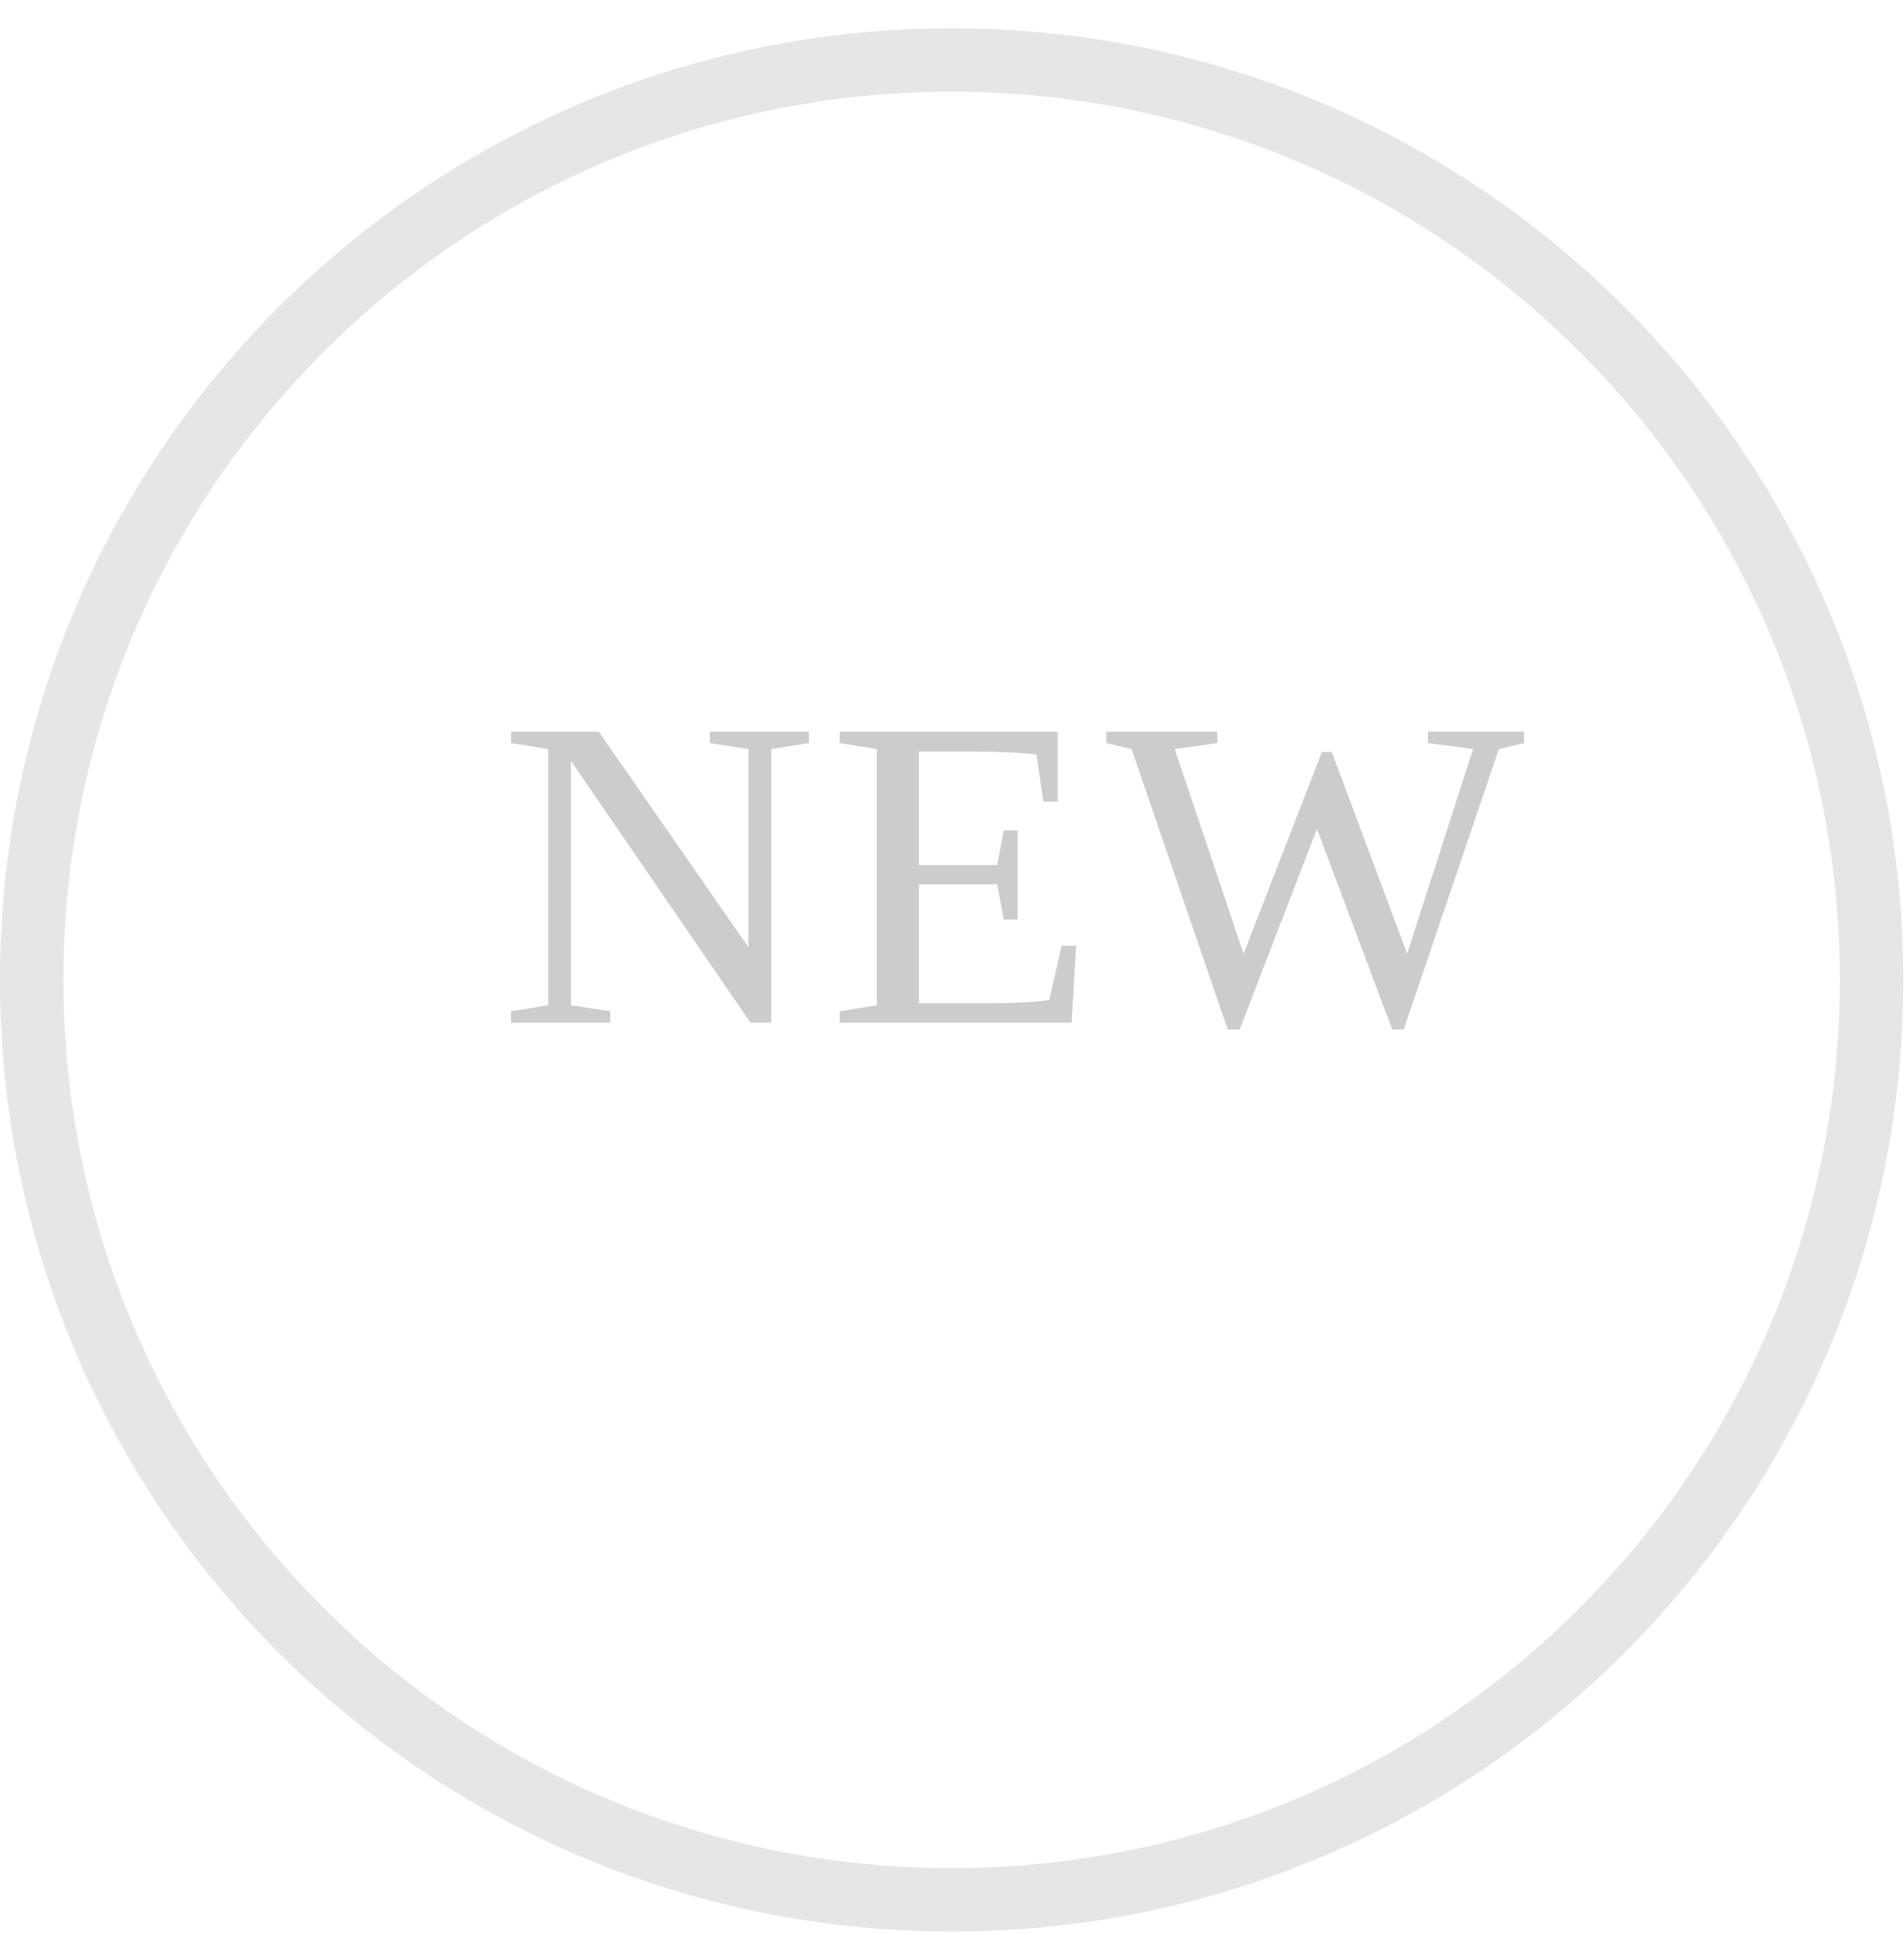
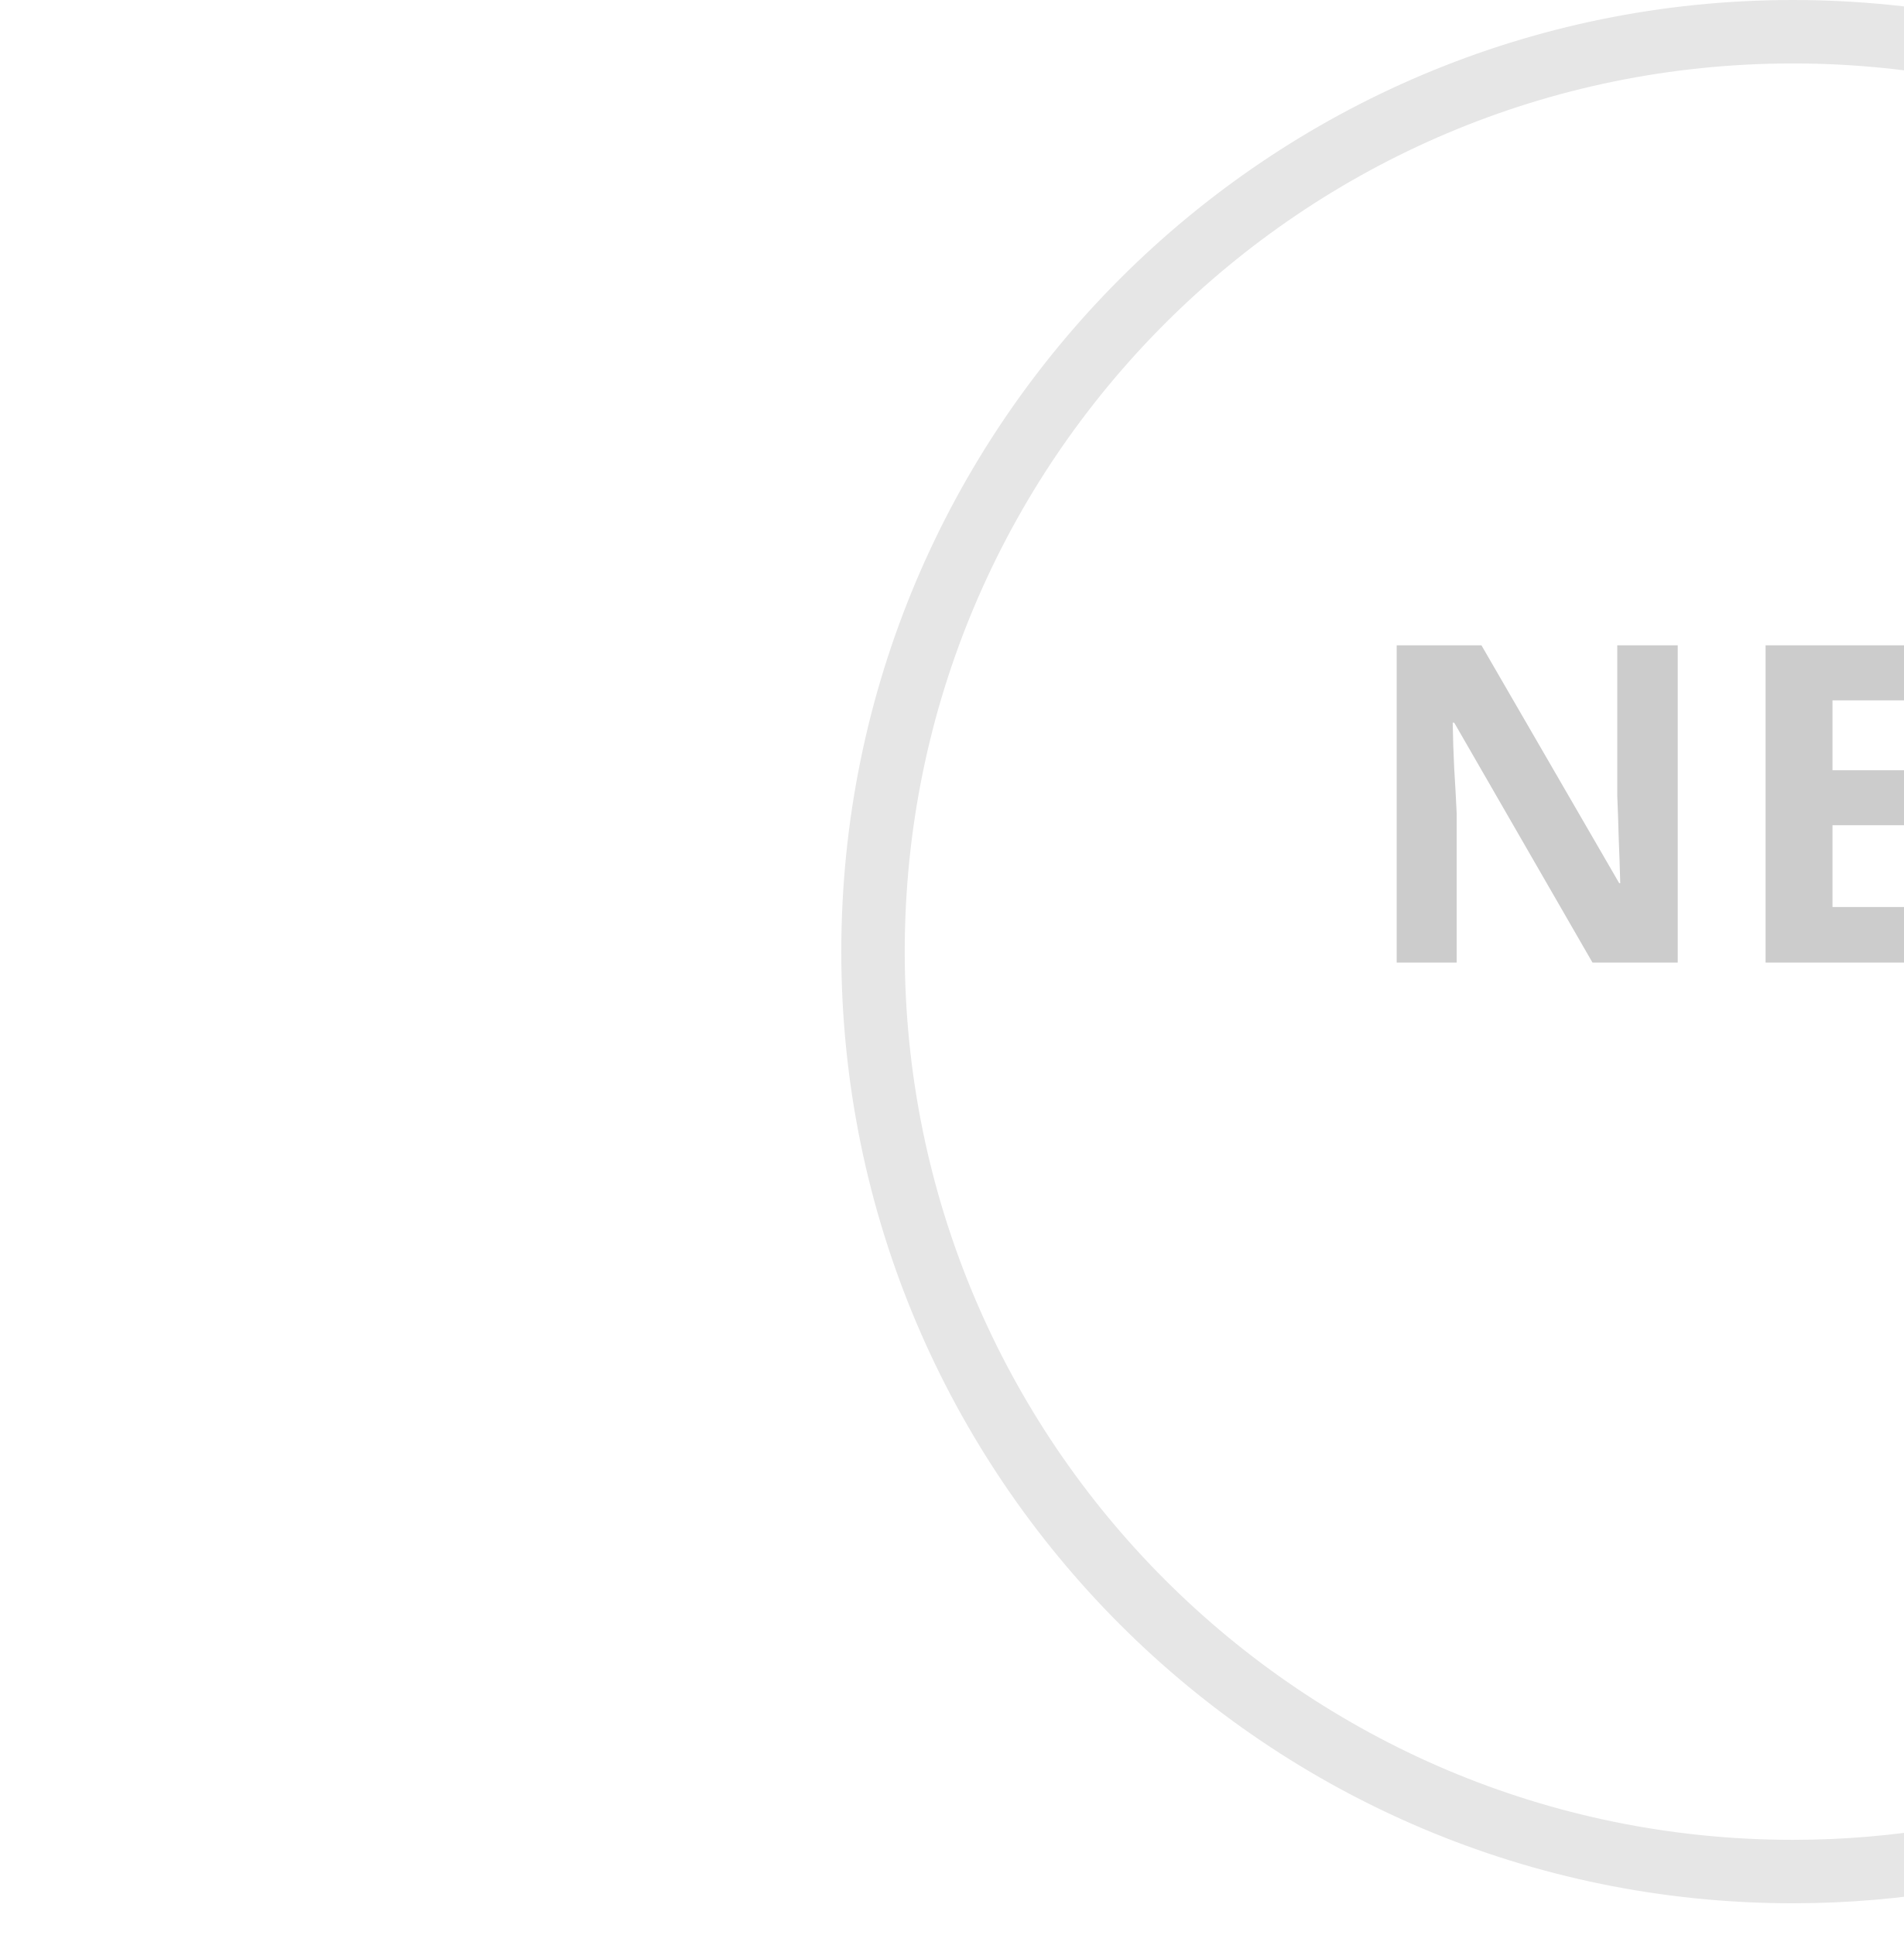
<svg xmlns="http://www.w3.org/2000/svg" width="60px" height="61px" viewBox="0 0 60 61" version="1.1">
-   <g id="Pages" stroke="none" stroke-width="1" fill="none" fill-rule="evenodd">
-     <g id="Catalog" transform="translate(-1213, -1078)">
-       <g id="items" transform="translate(539, 544)">
-         <g id="Group" transform="translate(647.4782, 533)">
-           <path d="M56.522,2.891 C40.506,2.891 27.522,15.874 27.522,31.891 C27.522,47.907 40.506,60.891 56.522,60.891 C72.538,60.891 85.522,47.907 85.522,31.891 C85.522,15.874 72.538,2.891 56.522,2.891 Z" id="Shape-2" stroke="#000000" stroke-width="2" fill-opacity="0" fill="#CD3944" opacity="0.1" />
-           <text id="NEW" opacity="0.2" font-family=".AppleSystemUIFont" font-size="14" font-weight="normal" line-spacing="24" letter-spacing="0.247" fill="#000000">
-             <tspan x="42.227" y="33.236">NEW</tspan>
-           </text>
-         </g>
-       </g>
-     </g>
-   </g>
+   <path d="M56.522,1 C40.506,1 27.522,13.984 27.522,30 C27.522,46.016 40.506,59 56.522,59 C69.874,59 81.408,49.9 84.637,37.137 C85.223,34.823 85.522,32.432 85.522,30 C85.522,13.984 72.538,1 56.522,1 Z" id="Shape-2" stroke="#000000" stroke-width="2" fill-opacity="0" fill="#CD3944" opacity="0.1" />
+   <text id="NEW" opacity="0.2" font-family="Gilroy-ExtraBold, Gilroy" font-size="14" font-weight="600" line-spacing="24" letter-spacing="0.247" fill="#000000">
+     <tspan x="42.765" y="30.346">NEW</tspan>
+   </text>
</svg>
